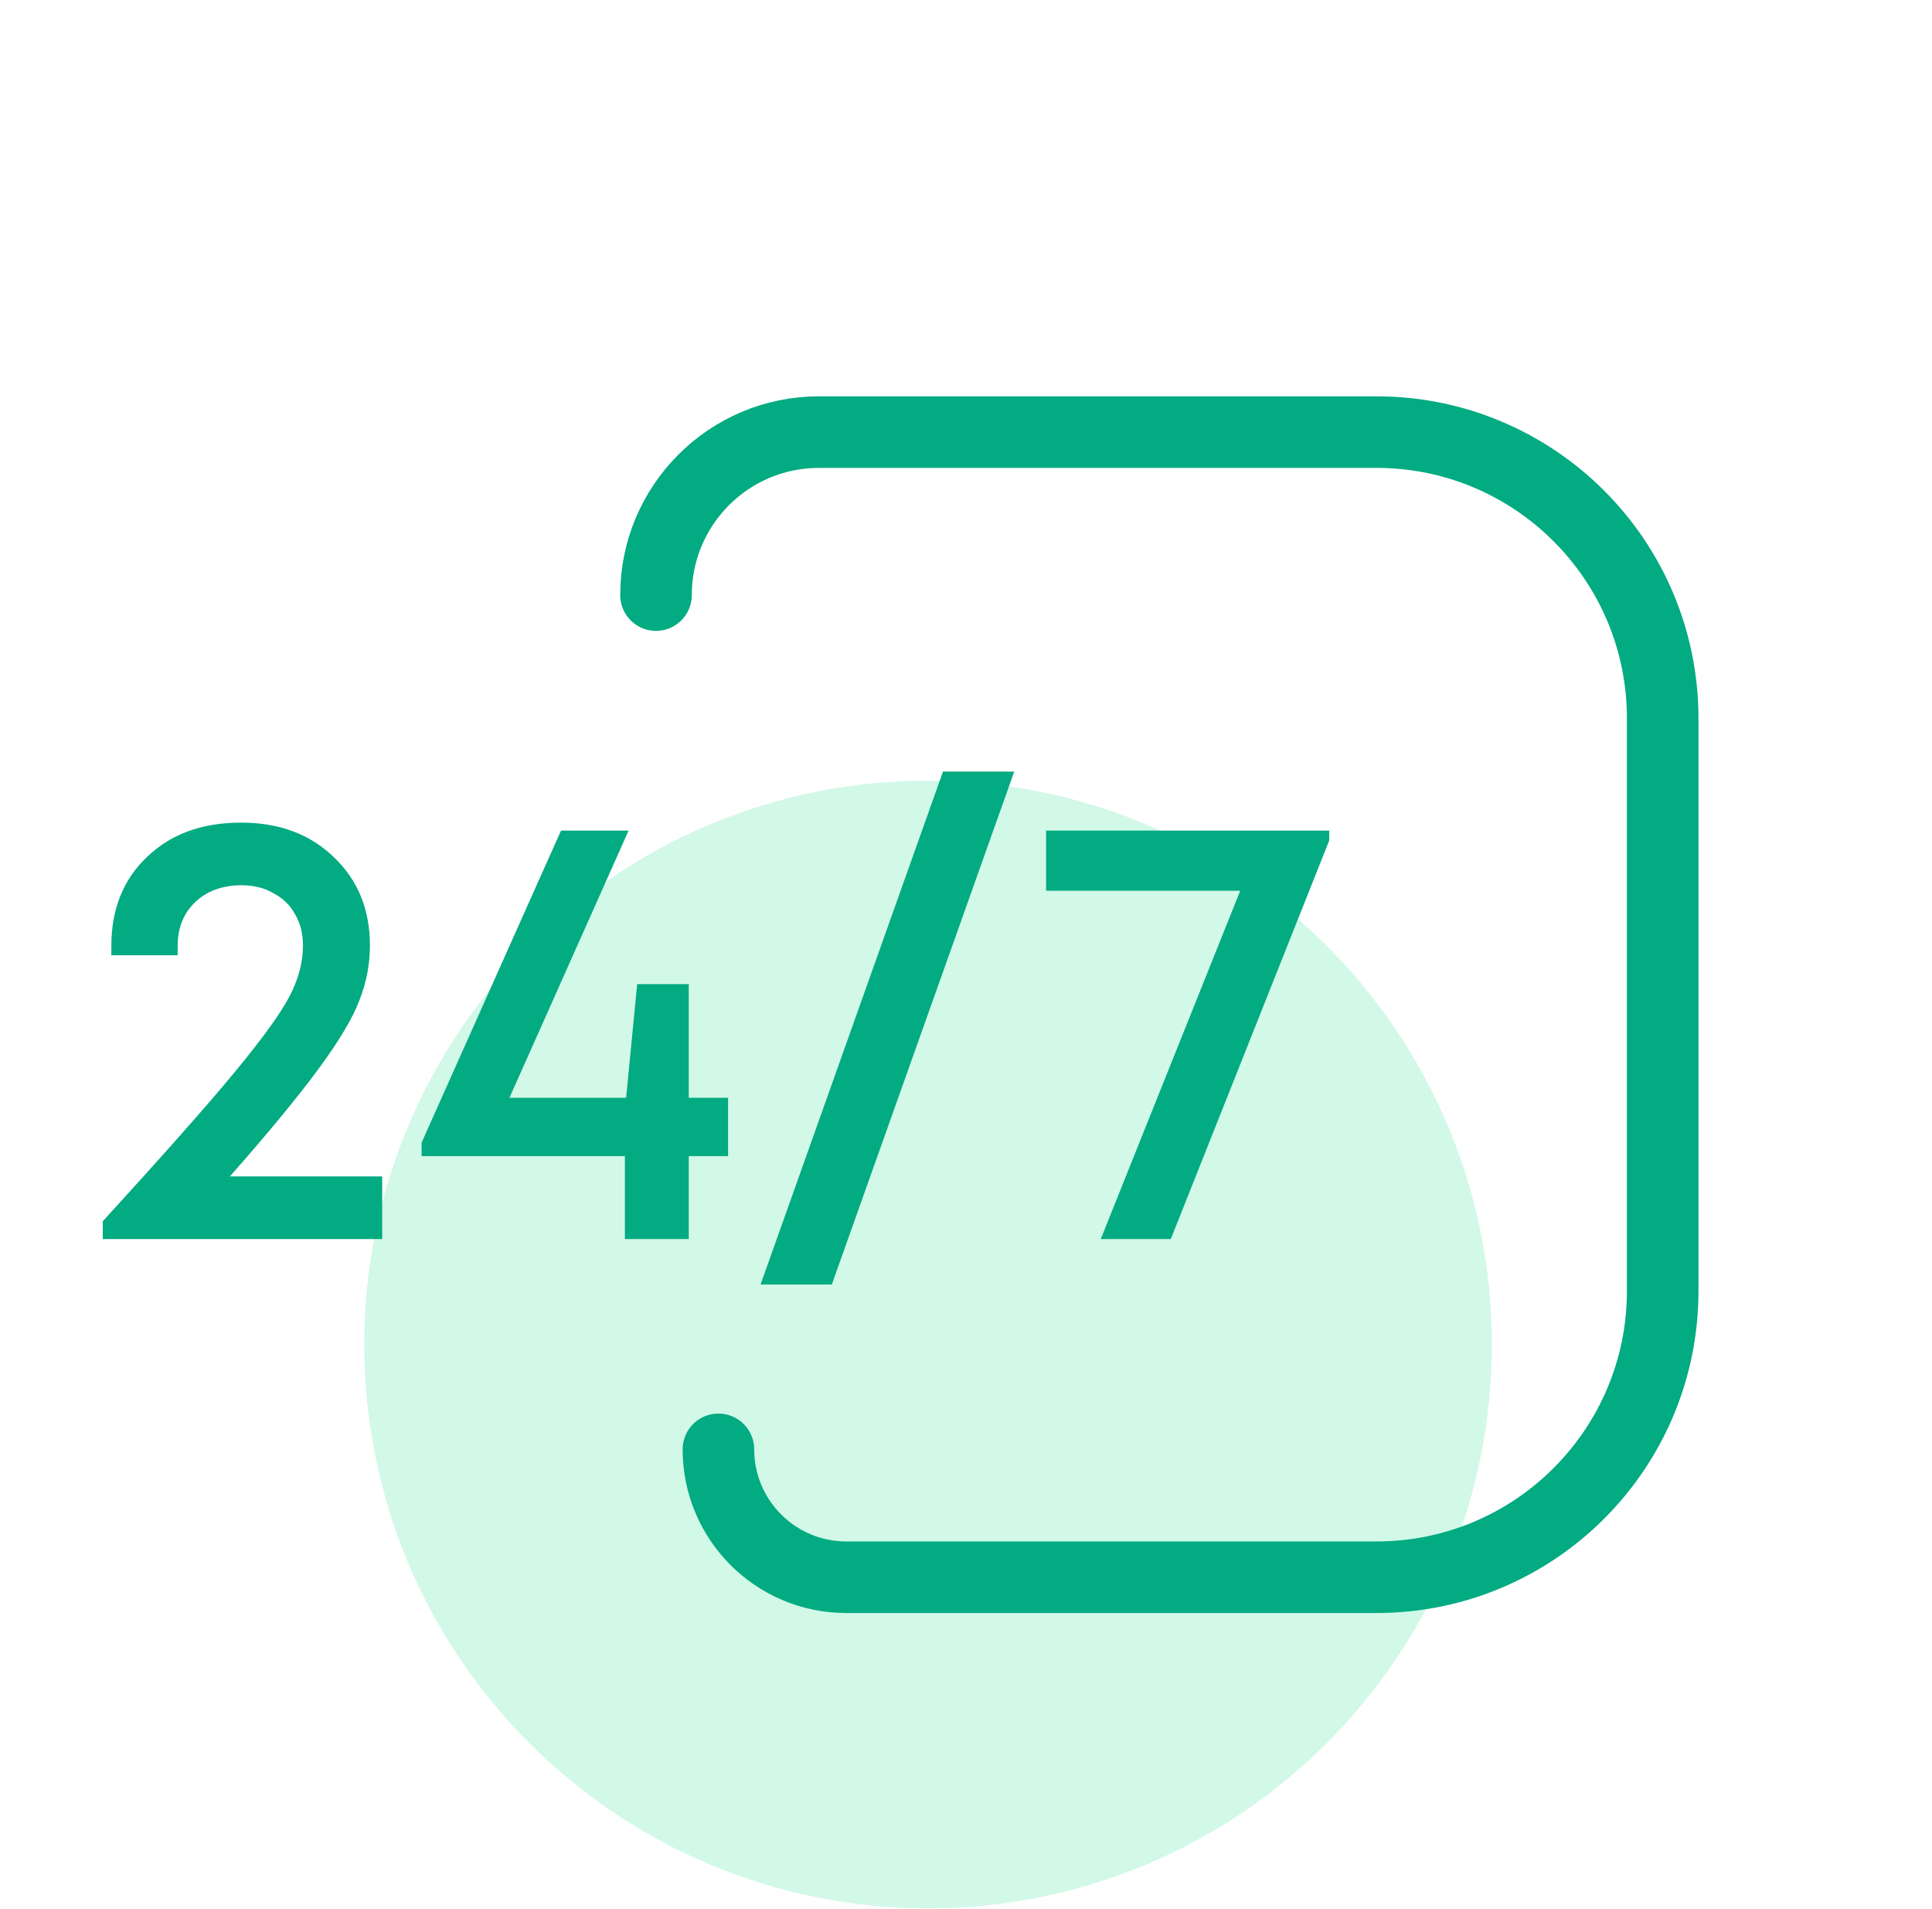
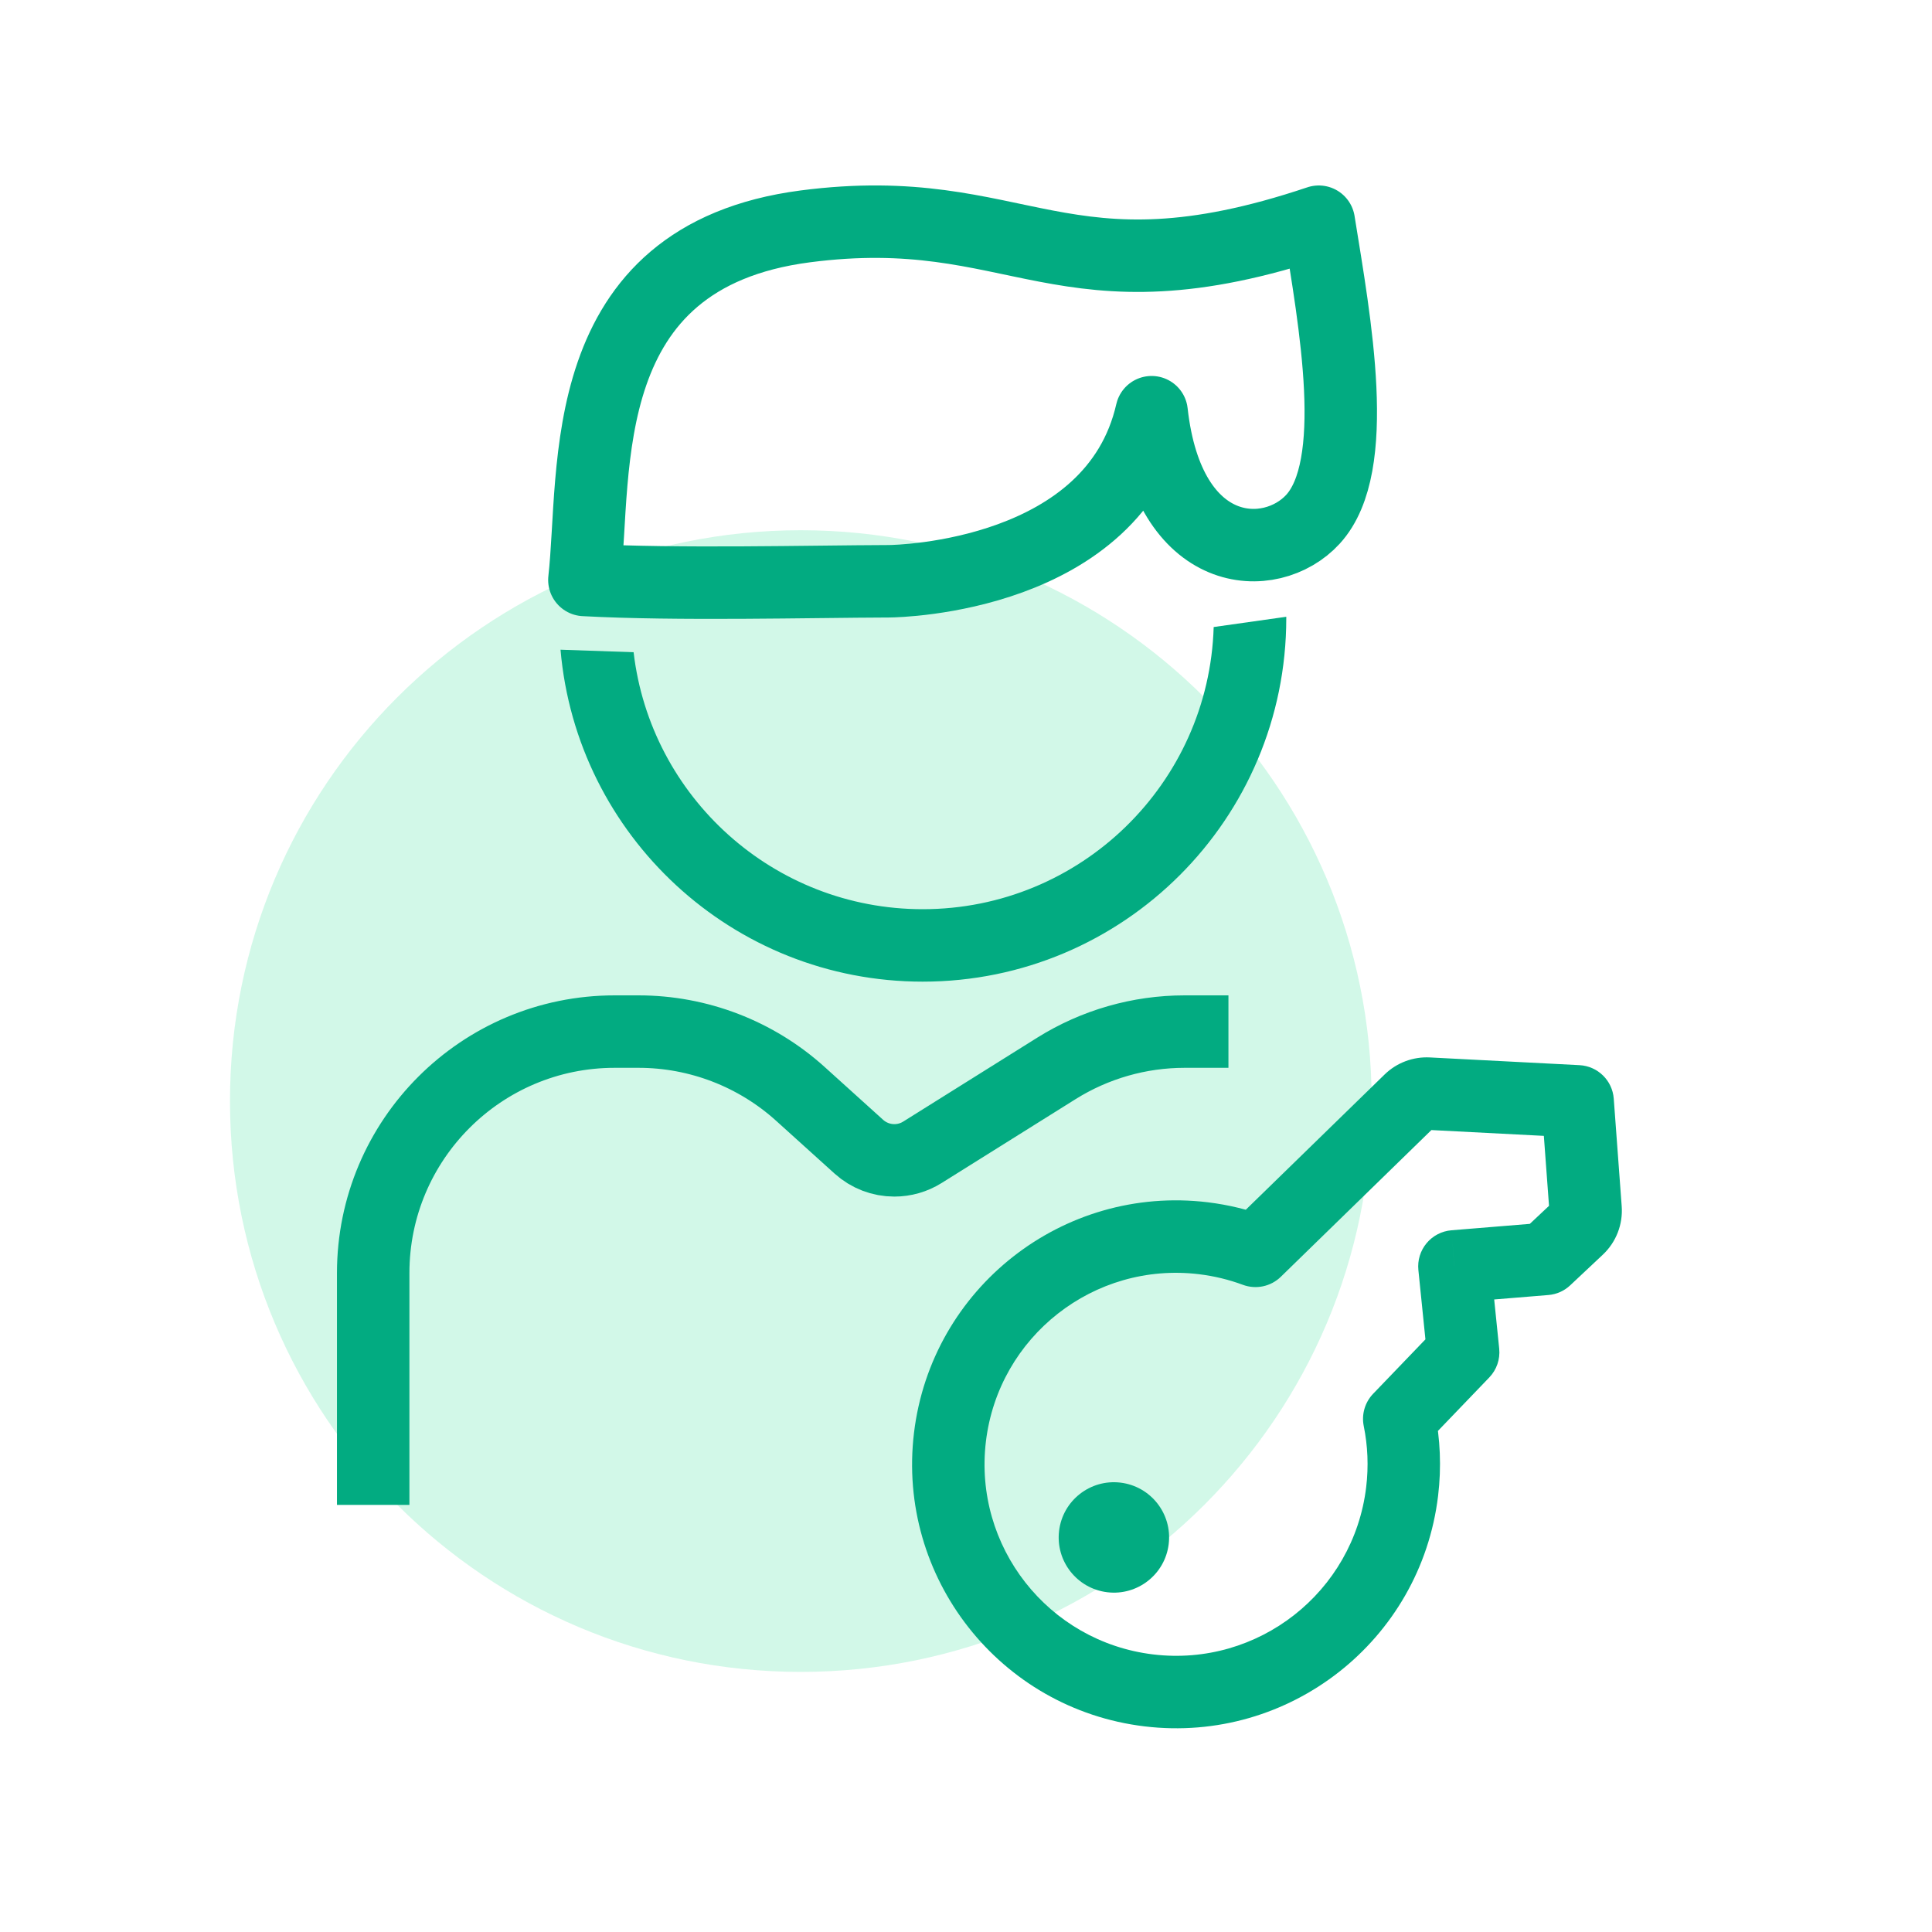
- <svg xmlns="http://www.w3.org/2000/svg" width="81" height="80" viewBox="0 0 81 80" fill="none">
-   <circle cx="38.91" cy="56.363" r="23.637" fill="#B4F4D9" fill-opacity="0.6" />
-   <path d="M9.638 49.317H16.024V51.943H4.308V51.197C6.865 48.398 8.711 46.313 9.844 44.939C10.994 43.549 11.758 42.493 12.136 41.772C12.513 41.051 12.702 40.339 12.702 39.635C12.702 39.137 12.591 38.699 12.367 38.322C12.161 37.944 11.861 37.652 11.466 37.446C11.088 37.223 10.642 37.111 10.127 37.111C9.32 37.111 8.668 37.352 8.17 37.832C7.689 38.296 7.449 38.905 7.449 39.66V40.047H4.668V39.66C4.668 38.115 5.166 36.871 6.162 35.927C7.157 34.965 8.47 34.485 10.101 34.485C11.698 34.485 12.994 34.965 13.99 35.927C15.002 36.888 15.509 38.124 15.509 39.635C15.509 40.424 15.363 41.188 15.071 41.926C14.796 42.665 14.23 43.617 13.372 44.785C12.53 45.935 11.286 47.446 9.638 49.317ZM30.525 46.021V48.467H28.877V51.943H26.199V48.467H17.676V47.901L23.521 34.819H26.354L21.358 46.021H26.251L26.714 41.257H28.877V46.021H30.525ZM31.887 53.849L39.535 32.347H42.522L34.874 53.849H31.887ZM43.858 34.819H55.729V35.231L49.086 51.943H46.15L51.996 37.343H43.858V34.819Z" fill="#02AB81" />
-   <path d="M27.503 24.947V24.947C27.503 21.174 30.562 18.115 34.335 18.115H57.709C64.336 18.115 69.709 23.488 69.709 30.115V54.12C69.709 60.748 64.336 66.12 57.709 66.12H35.482C32.521 66.12 30.12 63.72 30.12 60.759V60.759" stroke="#02AB81" stroke-width="3" stroke-linecap="round" stroke-linejoin="round" />
+ <svg xmlns="http://www.w3.org/2000/svg" width="80" height="80" viewBox="0 0 80 80" fill="none">
+   <circle cx="33.16" cy="45.593" r="23.637" fill="#B4F4D9" fill-opacity="0.6" />
+   <path d="M50.867 42.716H49.052C47.175 42.716 45.337 43.244 43.746 44.239L38.194 47.715C37.846 47.933 37.443 48.048 37.032 48.048V48.048C36.49 48.048 35.967 47.847 35.564 47.483L33.143 45.296C31.305 43.635 28.916 42.716 26.439 42.716H25.453C19.93 42.716 15.453 47.193 15.453 52.716C15.453 54.611 15.453 56.514 15.453 58.165V62.315" stroke="#02AB81" stroke-width="3" stroke-linejoin="round" />
+   <path d="M58.38 45.566L57.334 44.492L57.334 44.492L58.38 45.566ZM59.13 45.284L59.053 46.782L59.13 45.284ZM51.988 51.795L51.466 53.202C52.009 53.403 52.62 53.274 53.035 52.87L51.988 51.795ZM57.94 58.753L56.858 57.714C56.517 58.069 56.372 58.569 56.47 59.052L57.94 58.753ZM60.586 55.998L61.668 57.037C61.973 56.72 62.123 56.284 62.079 55.846L60.586 55.998ZM60.224 52.438L60.102 50.943C59.7 50.976 59.328 51.169 59.071 51.479C58.813 51.789 58.691 52.189 58.732 52.59L60.224 52.438ZM63.992 52.129L64.115 53.624C64.453 53.597 64.772 53.455 65.019 53.222L63.992 52.129ZM65.343 50.859L66.37 51.953L66.37 51.953L65.343 50.859ZM65.655 50.057L64.159 50.168L64.159 50.168L65.655 50.057ZM65.326 45.604L66.822 45.493C66.766 44.739 66.158 44.145 65.403 44.106L65.326 45.604ZM59.427 46.641C59.328 46.738 59.192 46.789 59.053 46.782L59.207 43.786C58.511 43.75 57.832 44.006 57.334 44.492L59.427 46.641ZM53.035 52.87L59.427 46.641L57.334 44.492L50.941 50.721L53.035 52.87ZM49.646 52.762C50.284 52.839 50.892 52.989 51.466 53.202L52.51 50.389C51.717 50.095 50.879 49.889 50.005 49.783L49.646 52.762ZM40.825 59.685C41.349 55.338 45.299 52.238 49.646 52.762L50.005 49.783C44.013 49.061 38.569 53.334 37.847 59.327L40.825 59.685ZM47.749 68.506C43.401 67.983 40.302 64.033 40.825 59.685L37.847 59.327C37.125 65.319 41.398 70.763 47.39 71.485L47.749 68.506ZM56.57 61.583C56.046 65.93 52.097 69.03 47.749 68.506L47.39 71.485C53.383 72.207 58.826 67.934 59.548 61.942L56.57 61.583ZM56.47 59.052C56.635 59.862 56.675 60.713 56.57 61.583L59.548 61.942C59.692 60.749 59.638 59.575 59.41 58.454L56.47 59.052ZM59.505 54.959L56.858 57.714L59.022 59.792L61.668 57.037L59.505 54.959ZM58.732 52.59L59.094 56.15L62.079 55.846L61.716 52.286L58.732 52.59ZM63.869 50.635L60.102 50.943L60.347 53.933L64.115 53.624L63.869 50.635ZM64.316 49.767L62.965 51.036L65.019 53.222L66.37 51.953L64.316 49.767ZM64.159 50.168C64.148 50.017 64.206 49.87 64.316 49.767L66.37 51.953C66.92 51.436 67.207 50.699 67.151 49.946L64.159 50.168ZM63.83 45.714L64.159 50.168L67.151 49.946L66.822 45.493L63.83 45.714ZM59.053 46.782L65.249 47.102L65.403 44.106L59.207 43.786L59.053 46.782Z" fill="#02AB81" />
+   <circle cx="46.124" cy="63.662" r="2.286" transform="rotate(6.87074 46.1242 63.6619)" fill="#02AB81" />
+   <path fill-rule="evenodd" clip-rule="evenodd" d="M23.21 26.903C23.873 34.604 30.335 40.648 38.208 40.648C46.522 40.648 53.262 33.908 53.262 25.593C53.262 25.575 53.262 25.557 53.262 25.539L50.256 25.964C50.06 32.45 44.741 37.648 38.208 37.648C32.029 37.648 26.936 32.998 26.236 27.007L23.21 26.903Z" fill="#02AB81" />
+   <path d="M33.345 9.374C23.691 10.631 24.707 19.482 24.198 24.015C28.038 24.223 33.528 24.079 36.809 24.069C37.248 24.067 46.133 23.867 47.686 17.068C48.376 23.255 52.631 23.397 54.365 21.504C56.38 19.304 55.281 13.366 54.608 9.18C43.907 12.776 42.275 8.212 33.345 9.374Z" stroke="#02AB81" stroke-width="3" stroke-linejoin="round" />
</svg>
